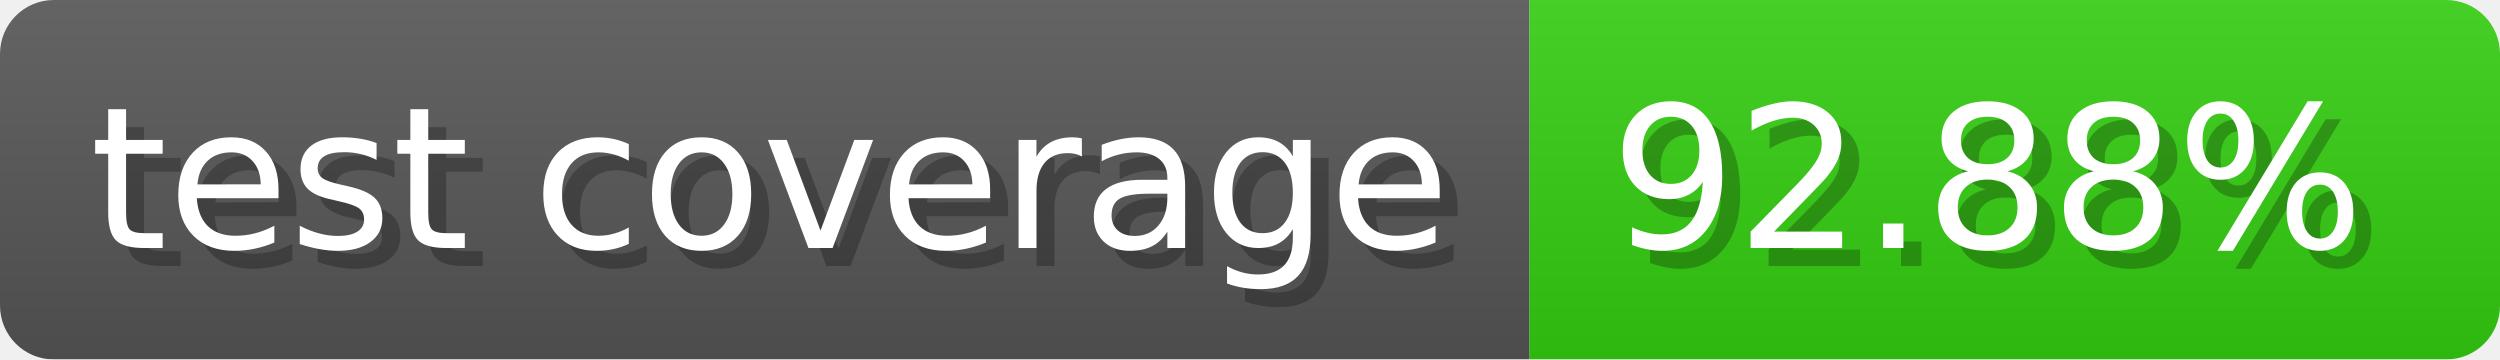
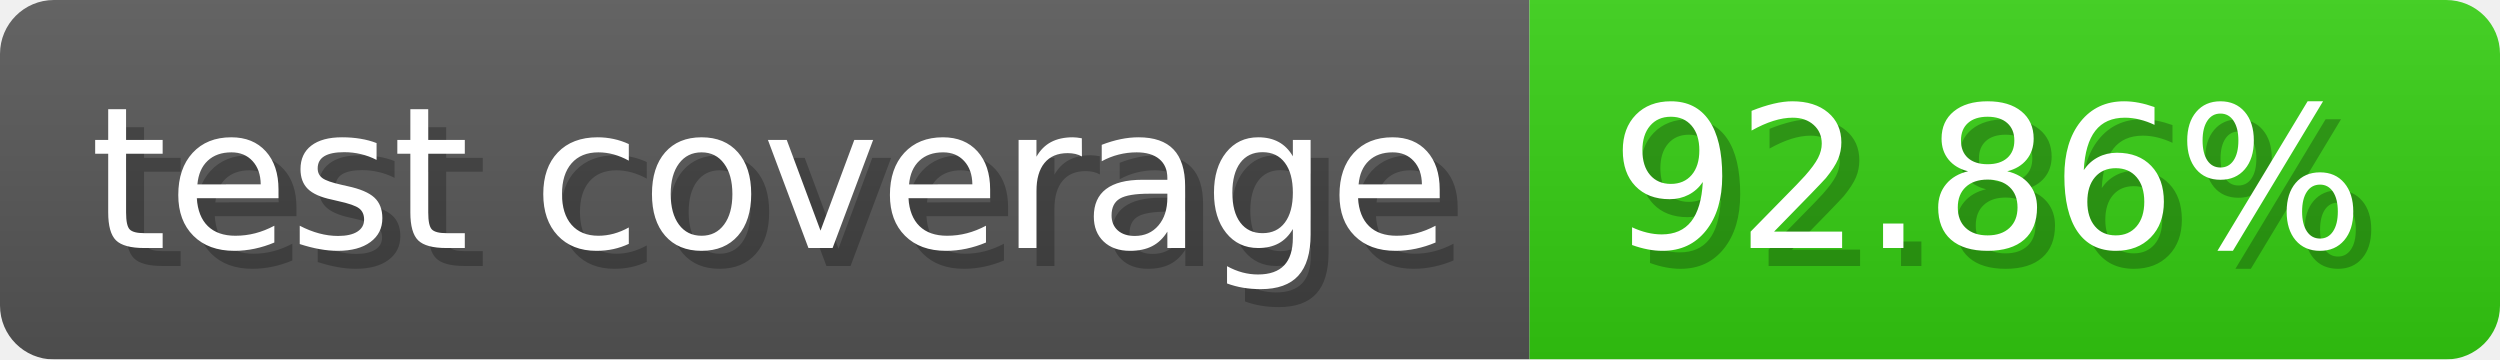
- <svg xmlns="http://www.w3.org/2000/svg" width="139.1" height="20" viewBox="0 0 1391 200" role="img" aria-label="test coverage: 92.88%">
+ <svg xmlns="http://www.w3.org/2000/svg" width="139.1" height="20" viewBox="0 0 1391 200" role="img" aria-label="test coverage: 92.86%">
  <linearGradient id="a" x2="0" y2="100%">
    <stop offset="0" stop-opacity=".1" stop-color="#EEE" />
    <stop offset="1" stop-opacity=".1" />
  </linearGradient>
  <mask id="m">
    <rect width="1391" height="200" rx="30" fill="#FFF" />
  </mask>
  <g mask="url(#m)">
    <rect width="851" height="200" fill="#555" />
    <rect width="540" height="200" fill="#3C1" x="851" />
    <rect width="1391" height="200" fill="url(#a)" />
  </g>
  <g aria-hidden="true" fill="#fff" text-anchor="start" font-family="Verdana,DejaVu Sans,sans-serif" font-size="110">
    <text x="60" y="148" textLength="751" fill="#000" opacity="0.25">test coverage</text>
    <text x="50" y="138" textLength="751">test coverage</text>
-     <text x="906" y="148" textLength="440" fill="#000" opacity="0.25">92.88%</text>
-     <text x="896" y="138" textLength="440">92.88%</text>
+     <text x="906" y="148" textLength="440" fill="#000" opacity="0.25">92.86%</text>
+     <text x="896" y="138" textLength="440">92.86%</text>
  </g>
</svg>
